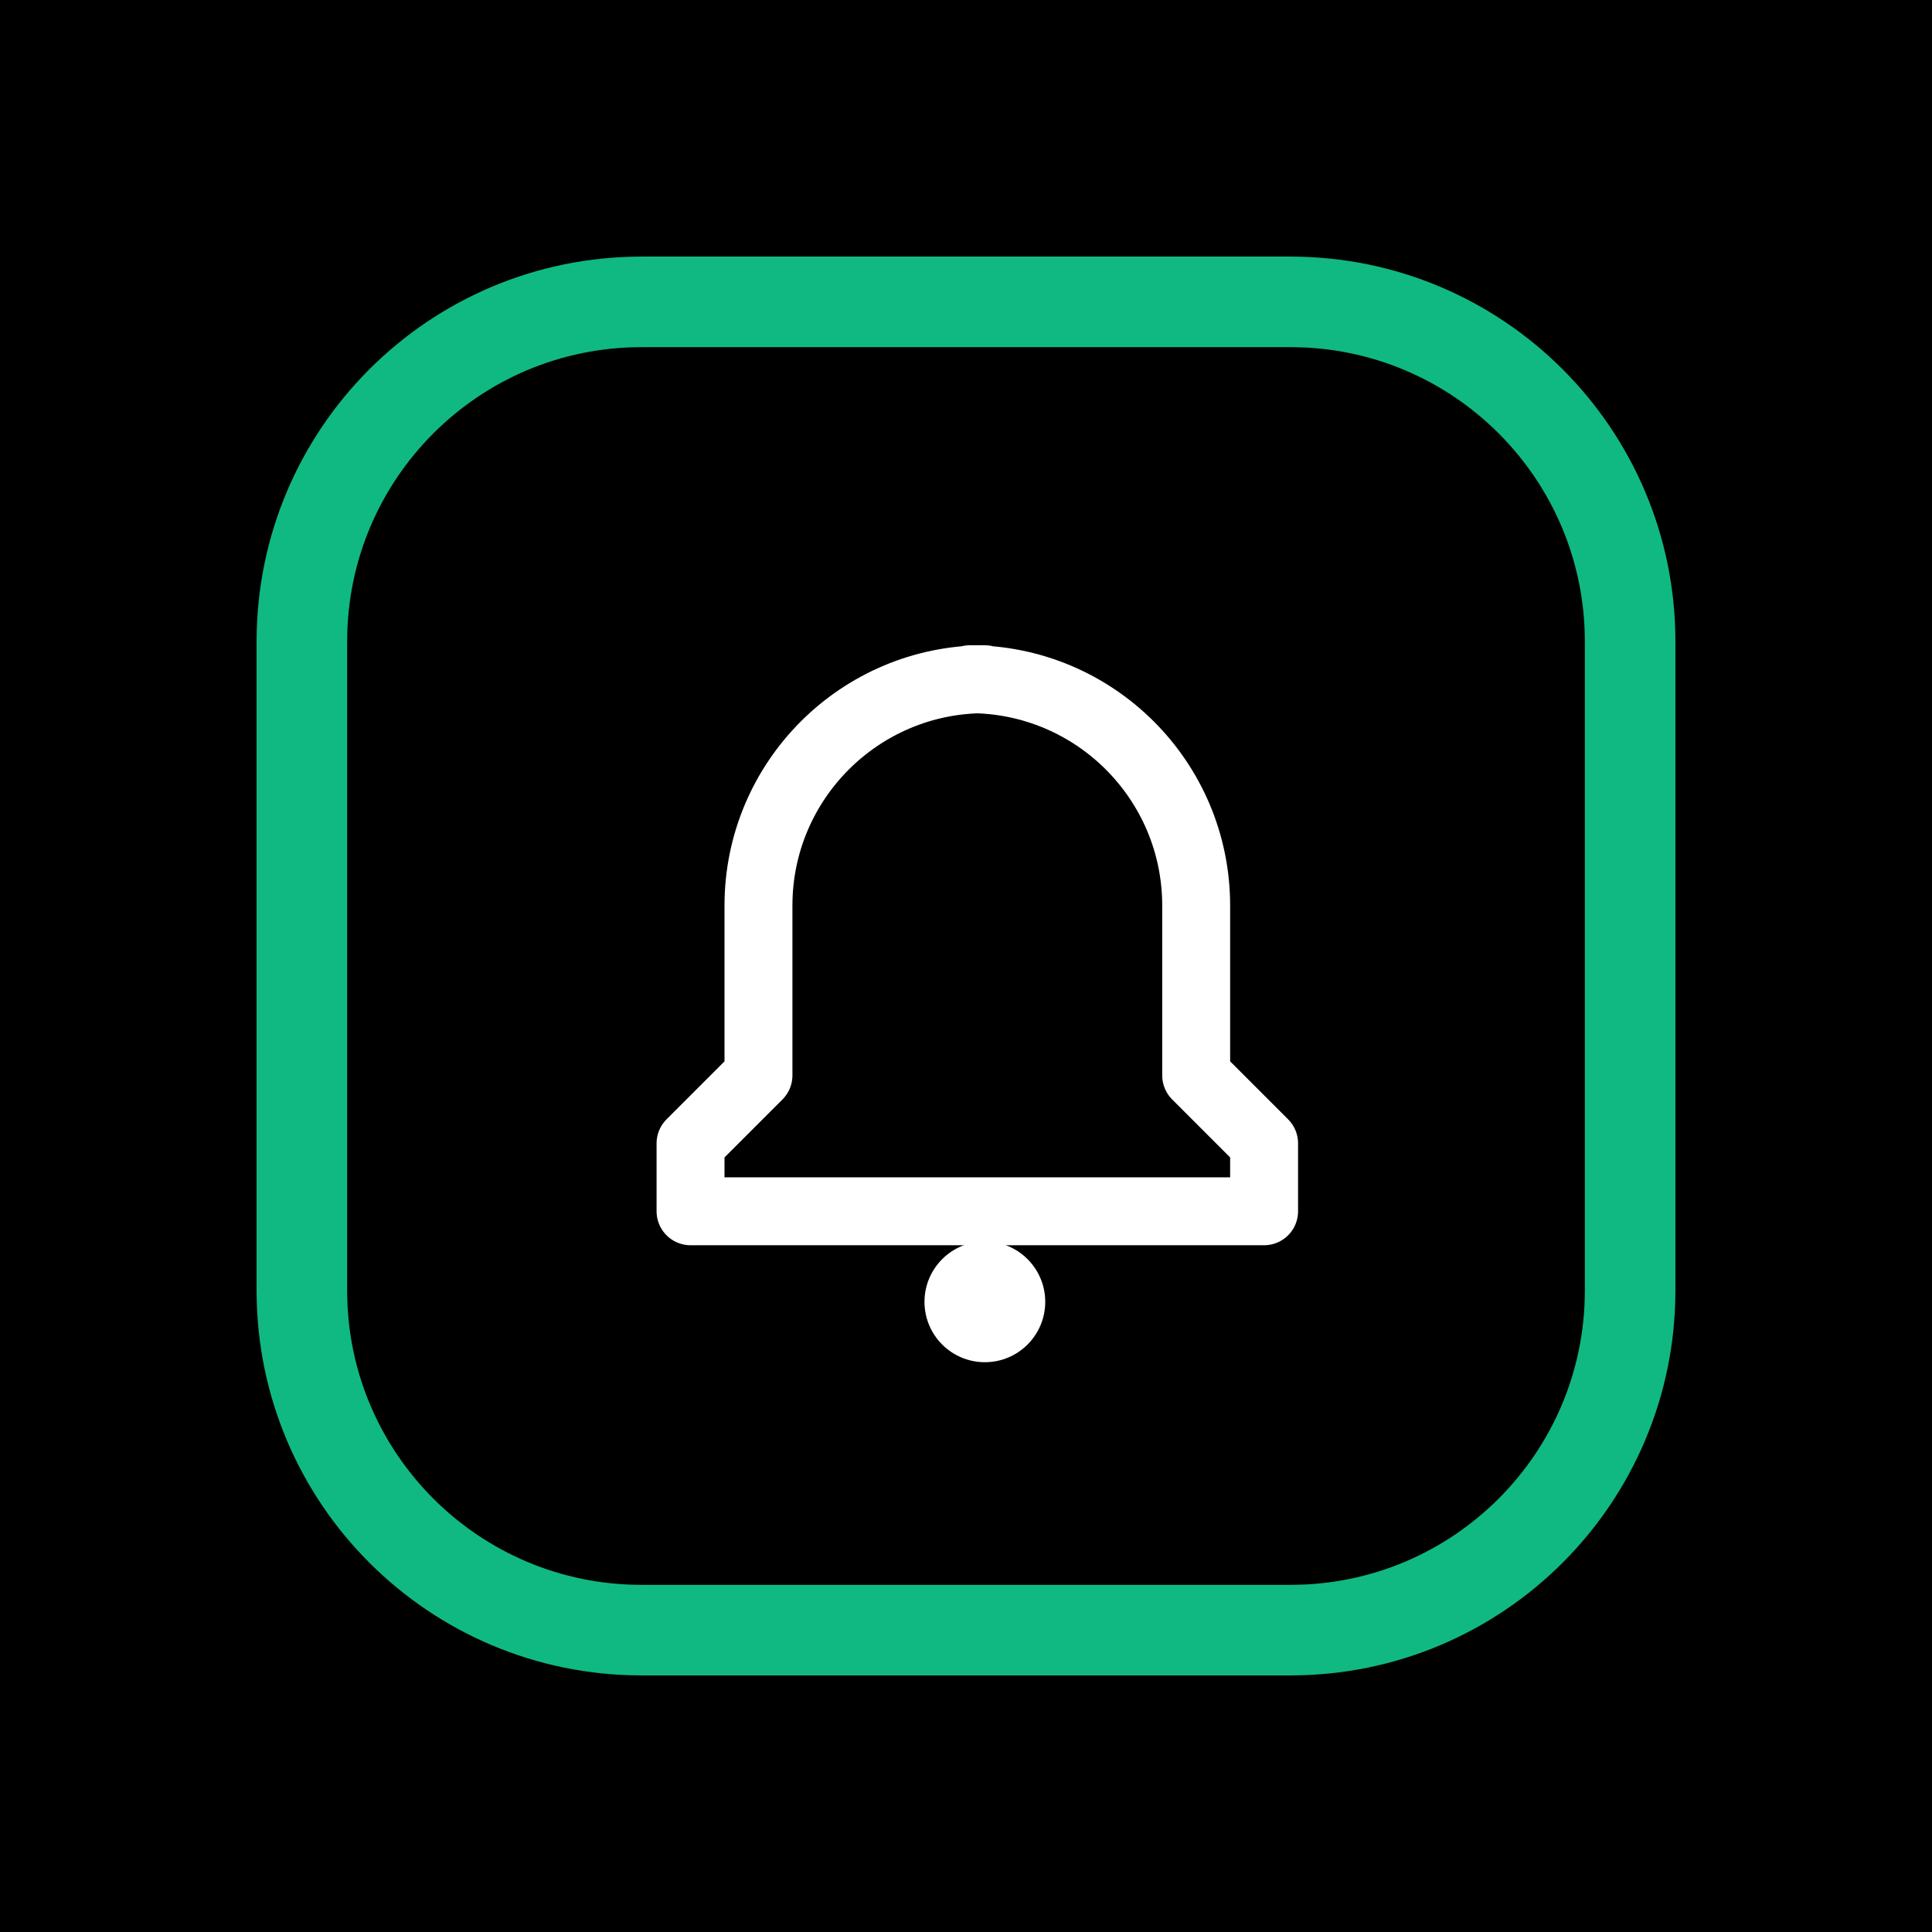
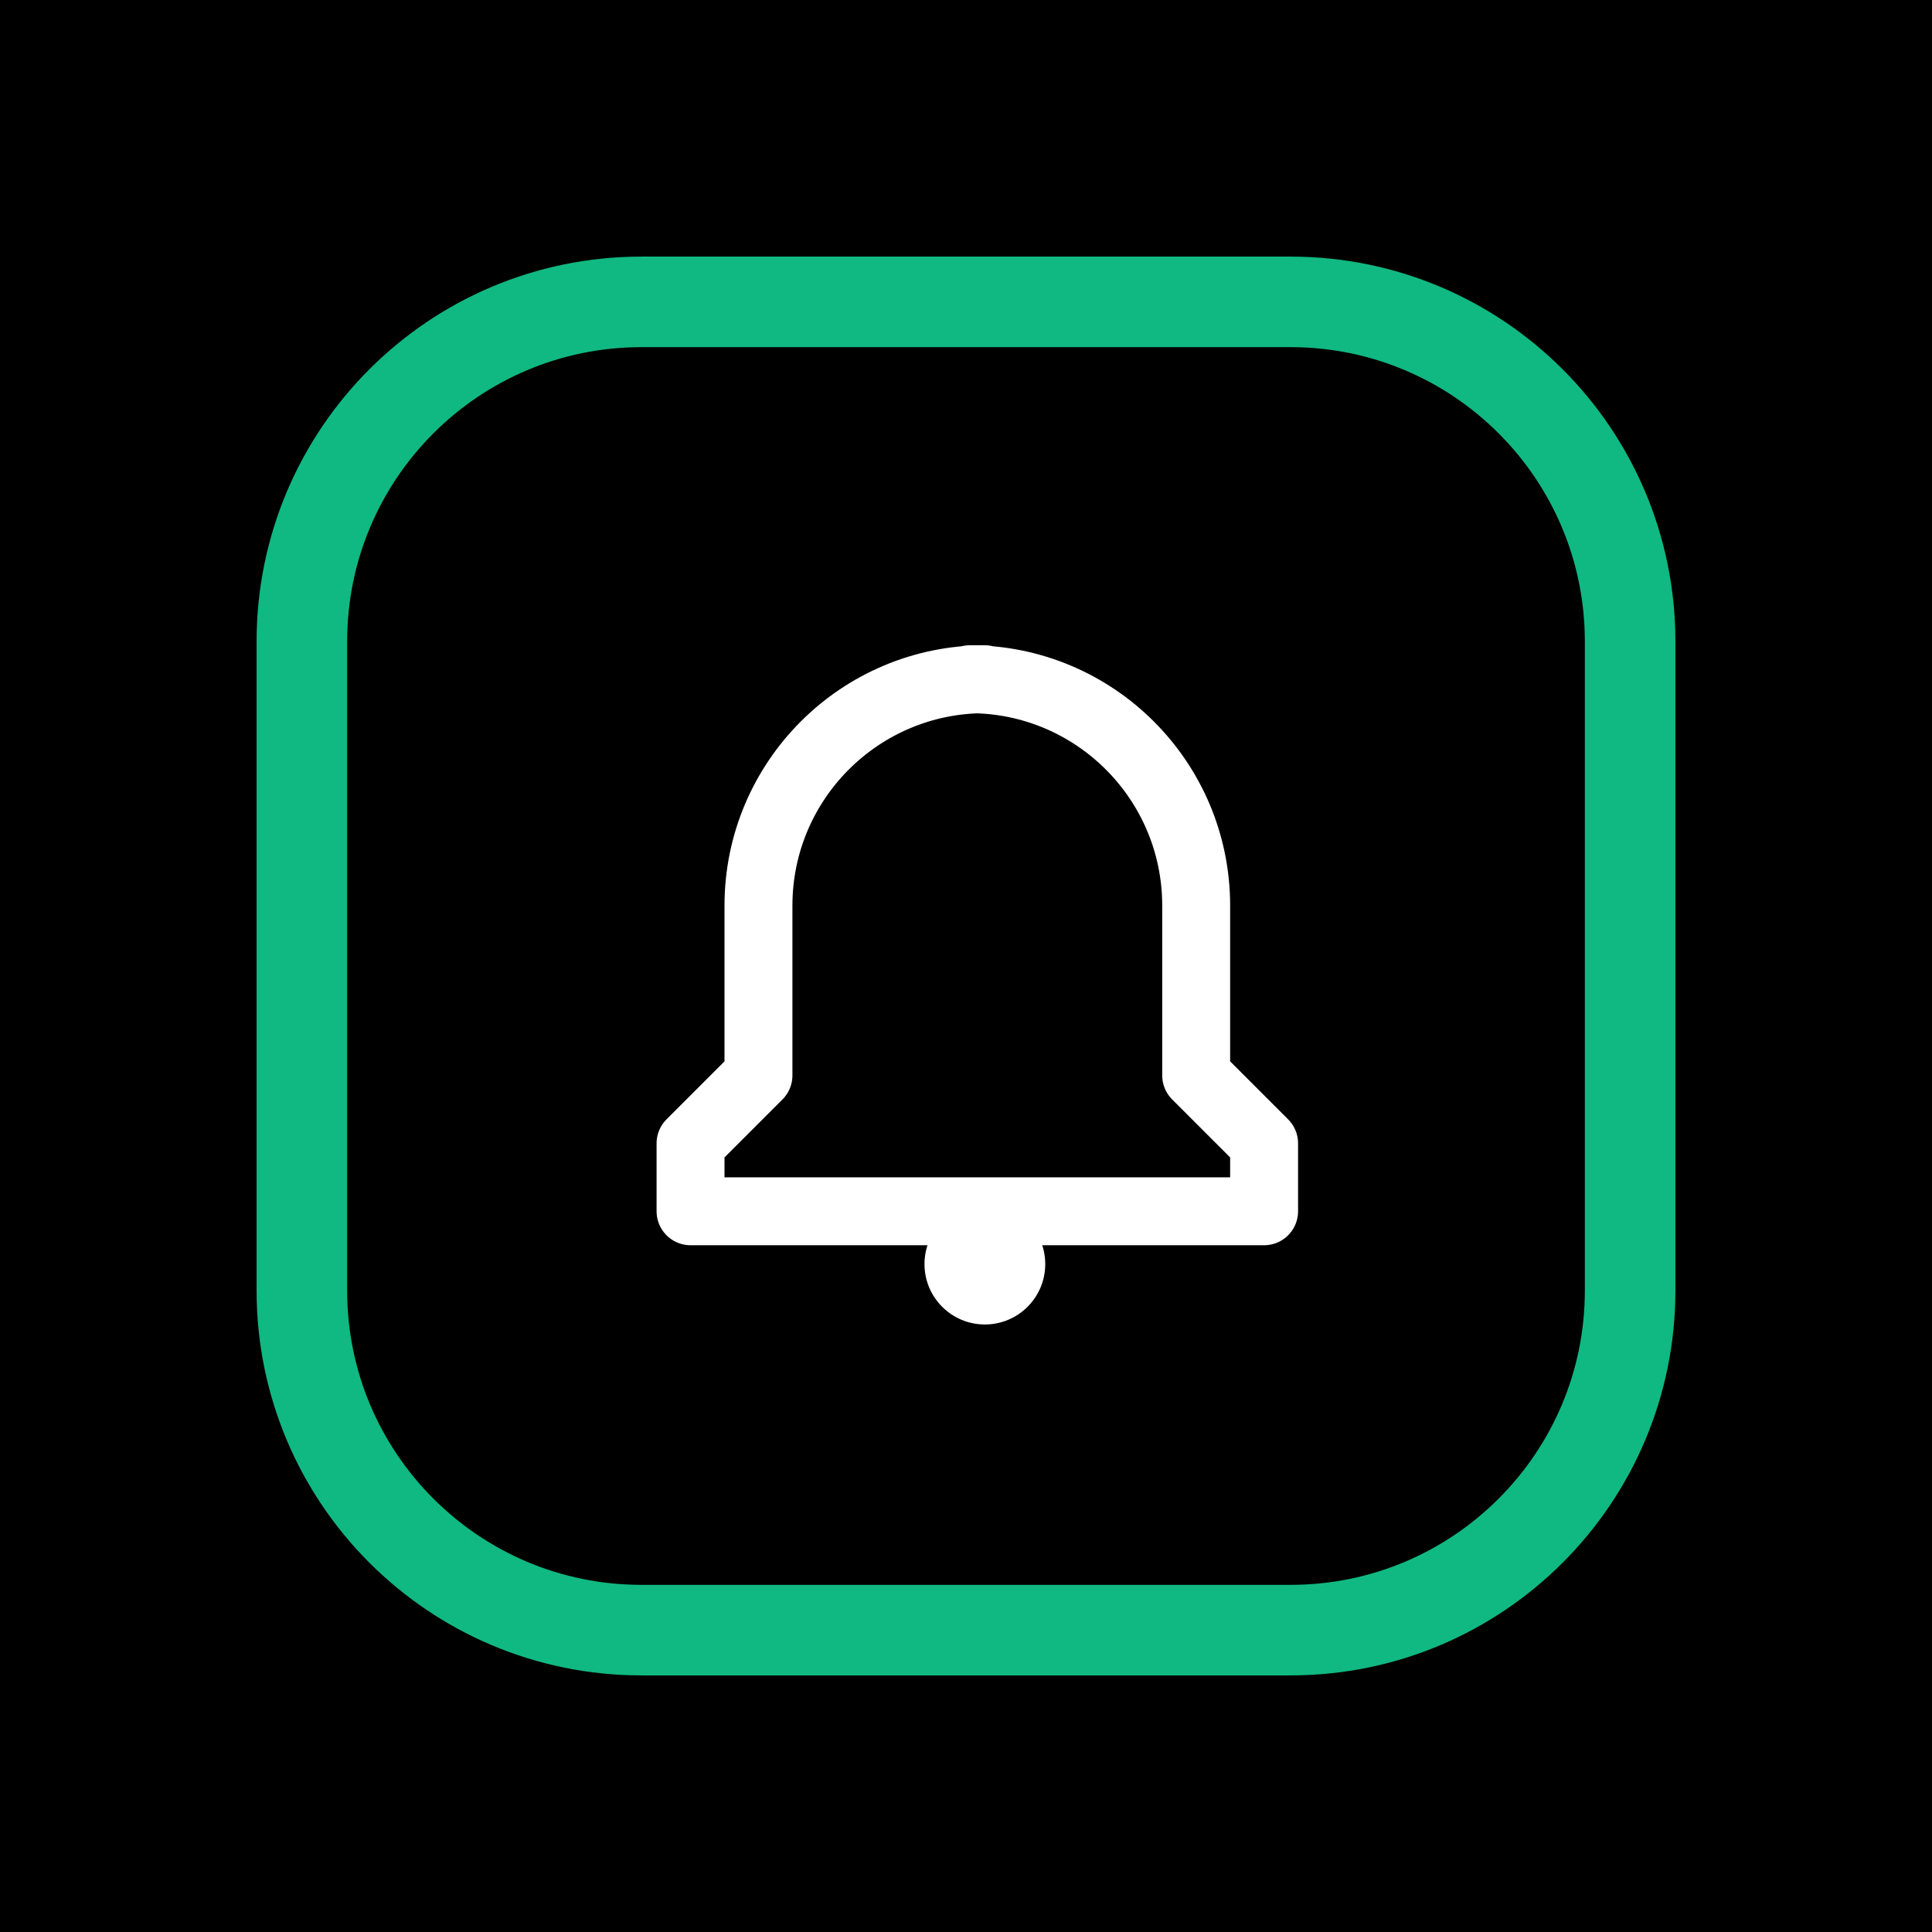
<svg xmlns="http://www.w3.org/2000/svg" width="1024" height="1024" viewBox="0 0 1024 1024">
  <rect width="1024" height="1024" fill="#000000" />
  <rect x="160" y="160" width="704" height="704" rx="180" fill="none" stroke="#10b981" stroke-width="48" />
  <g stroke="#ffffff" stroke-width="36" stroke-linecap="round" stroke-linejoin="round" fill="none" transform="translate(10,-60)">
    <path d="M512 420 a120 120 0 0 0 -120 120 v90 l-36 36 v36 h304 v-36 l-36 -36 v-90 a120 120 0 0 0 -120 -120 z" />
-     <circle cx="512" cy="750" r="32" fill="#ffffff" stroke="none" />
+     <circle cx="512" cy="730" r="32" fill="#ffffff" stroke="none" />
  </g>
</svg>
